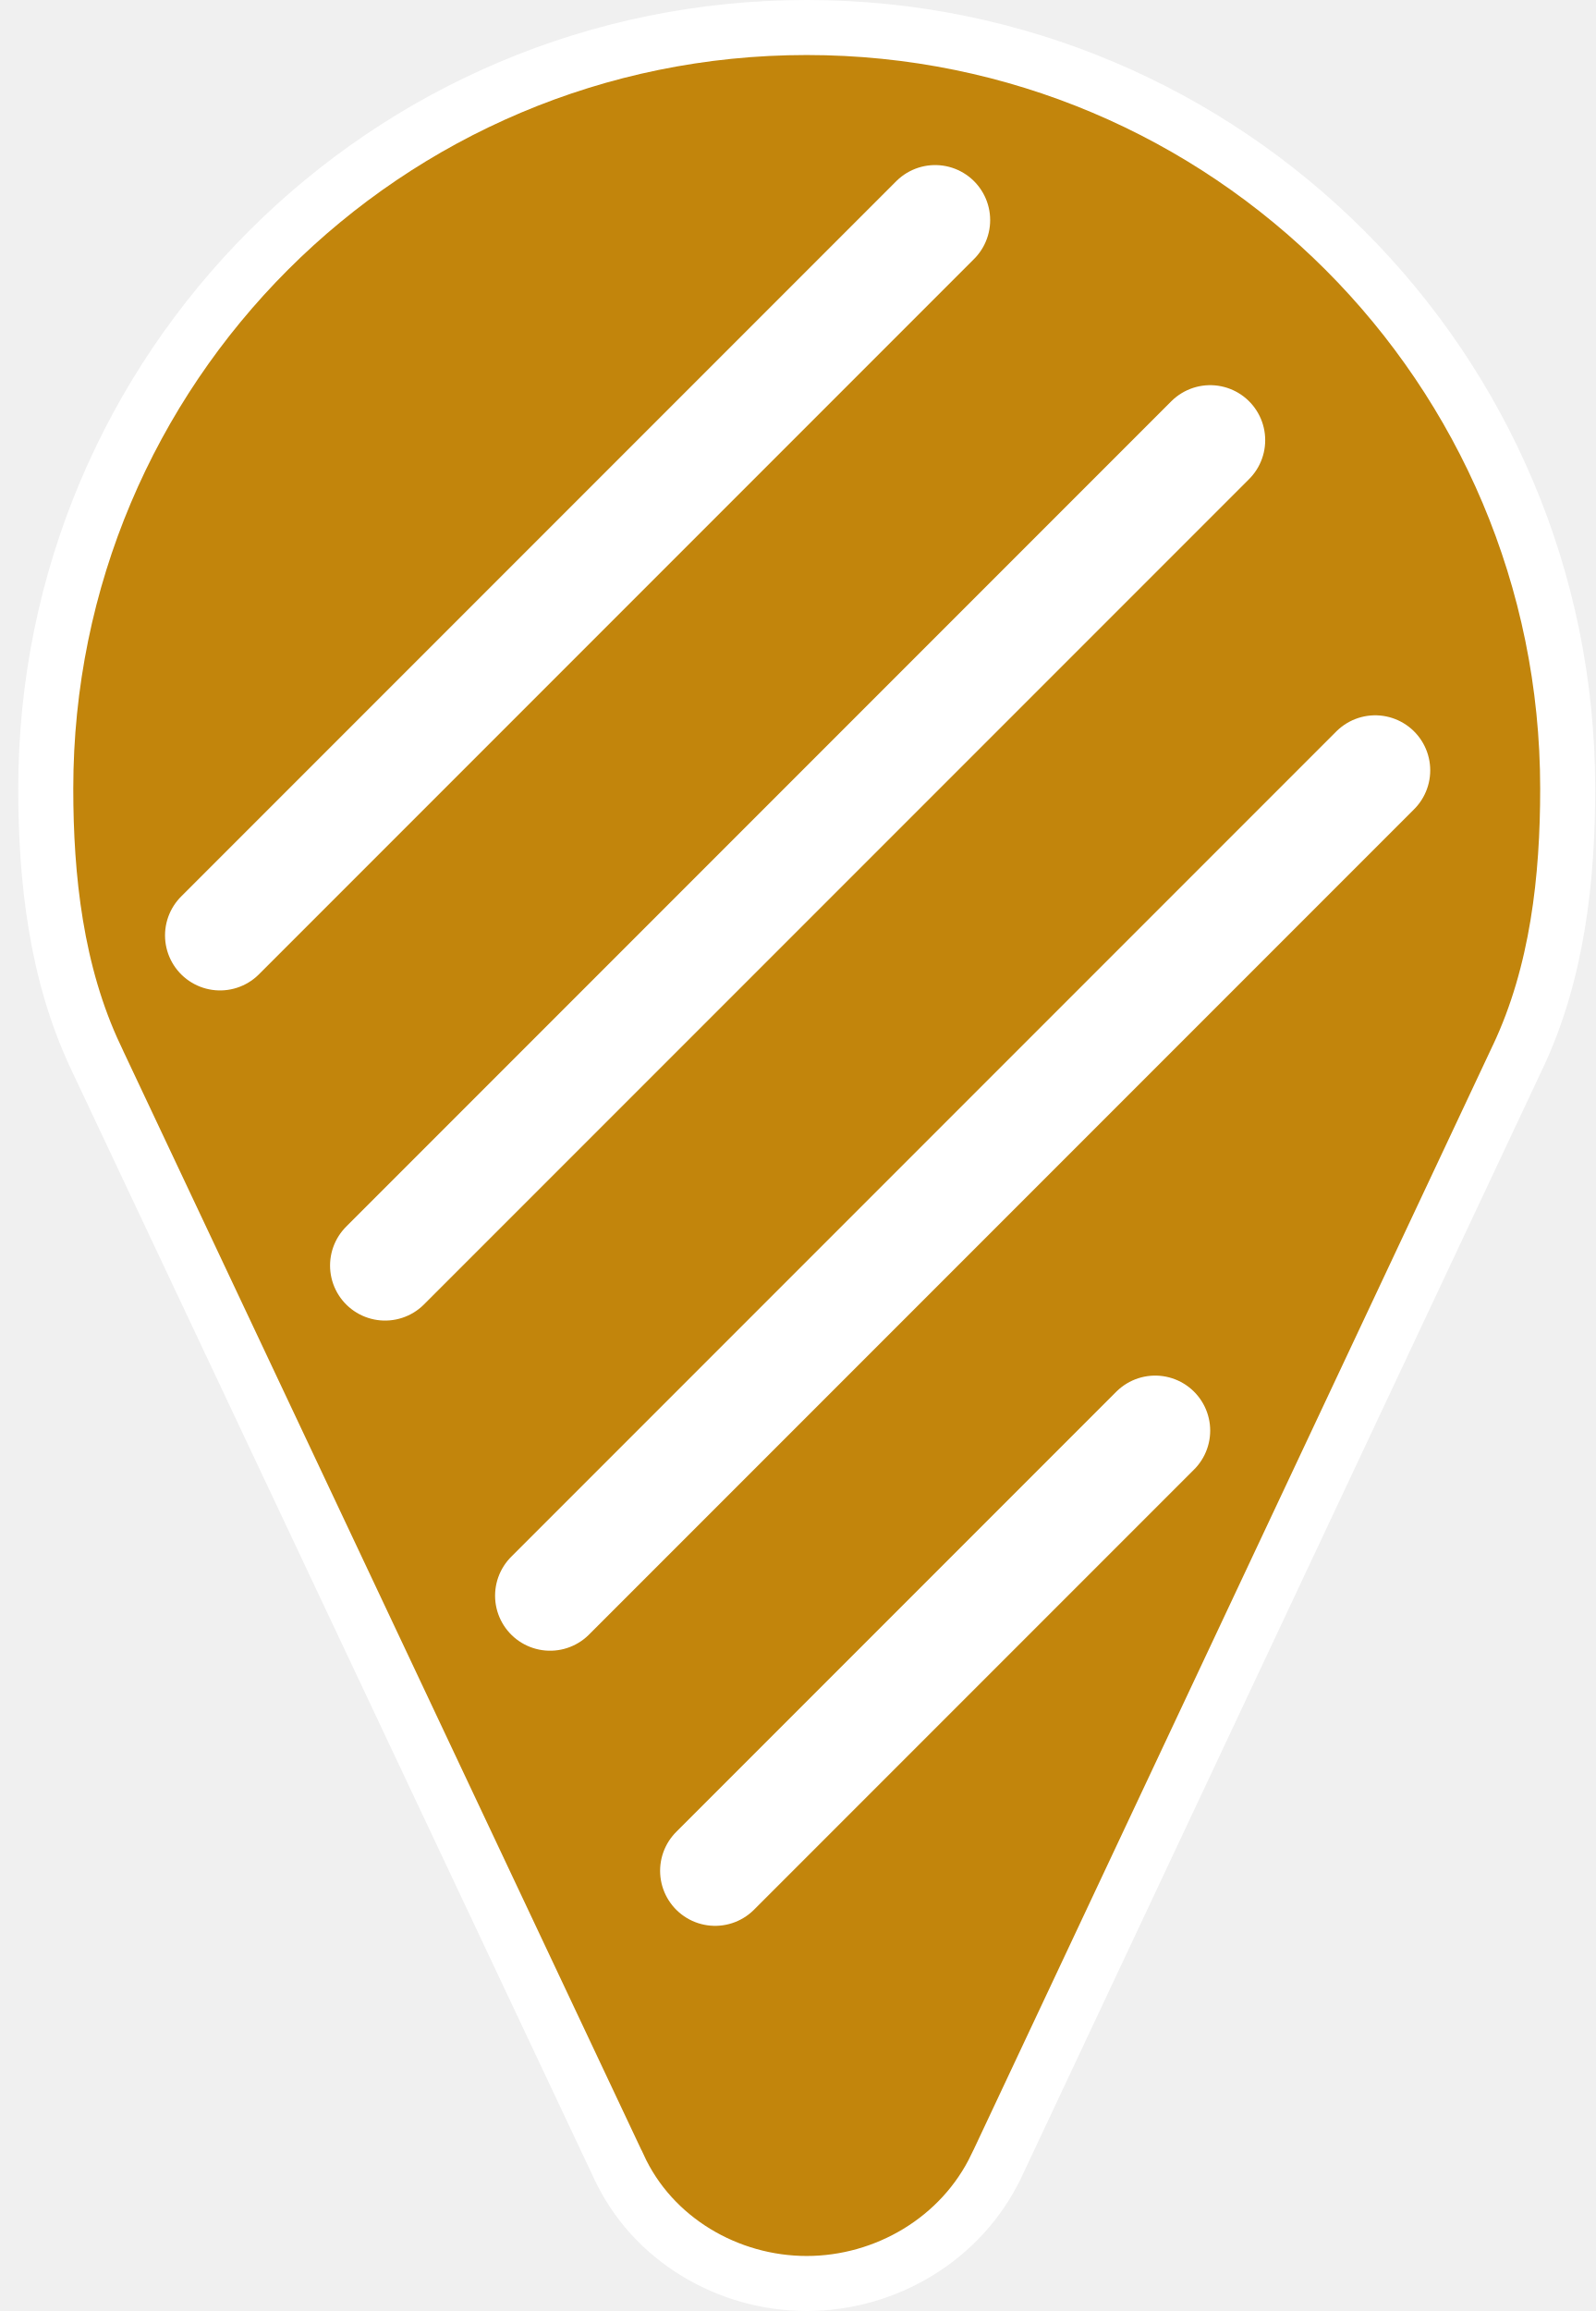
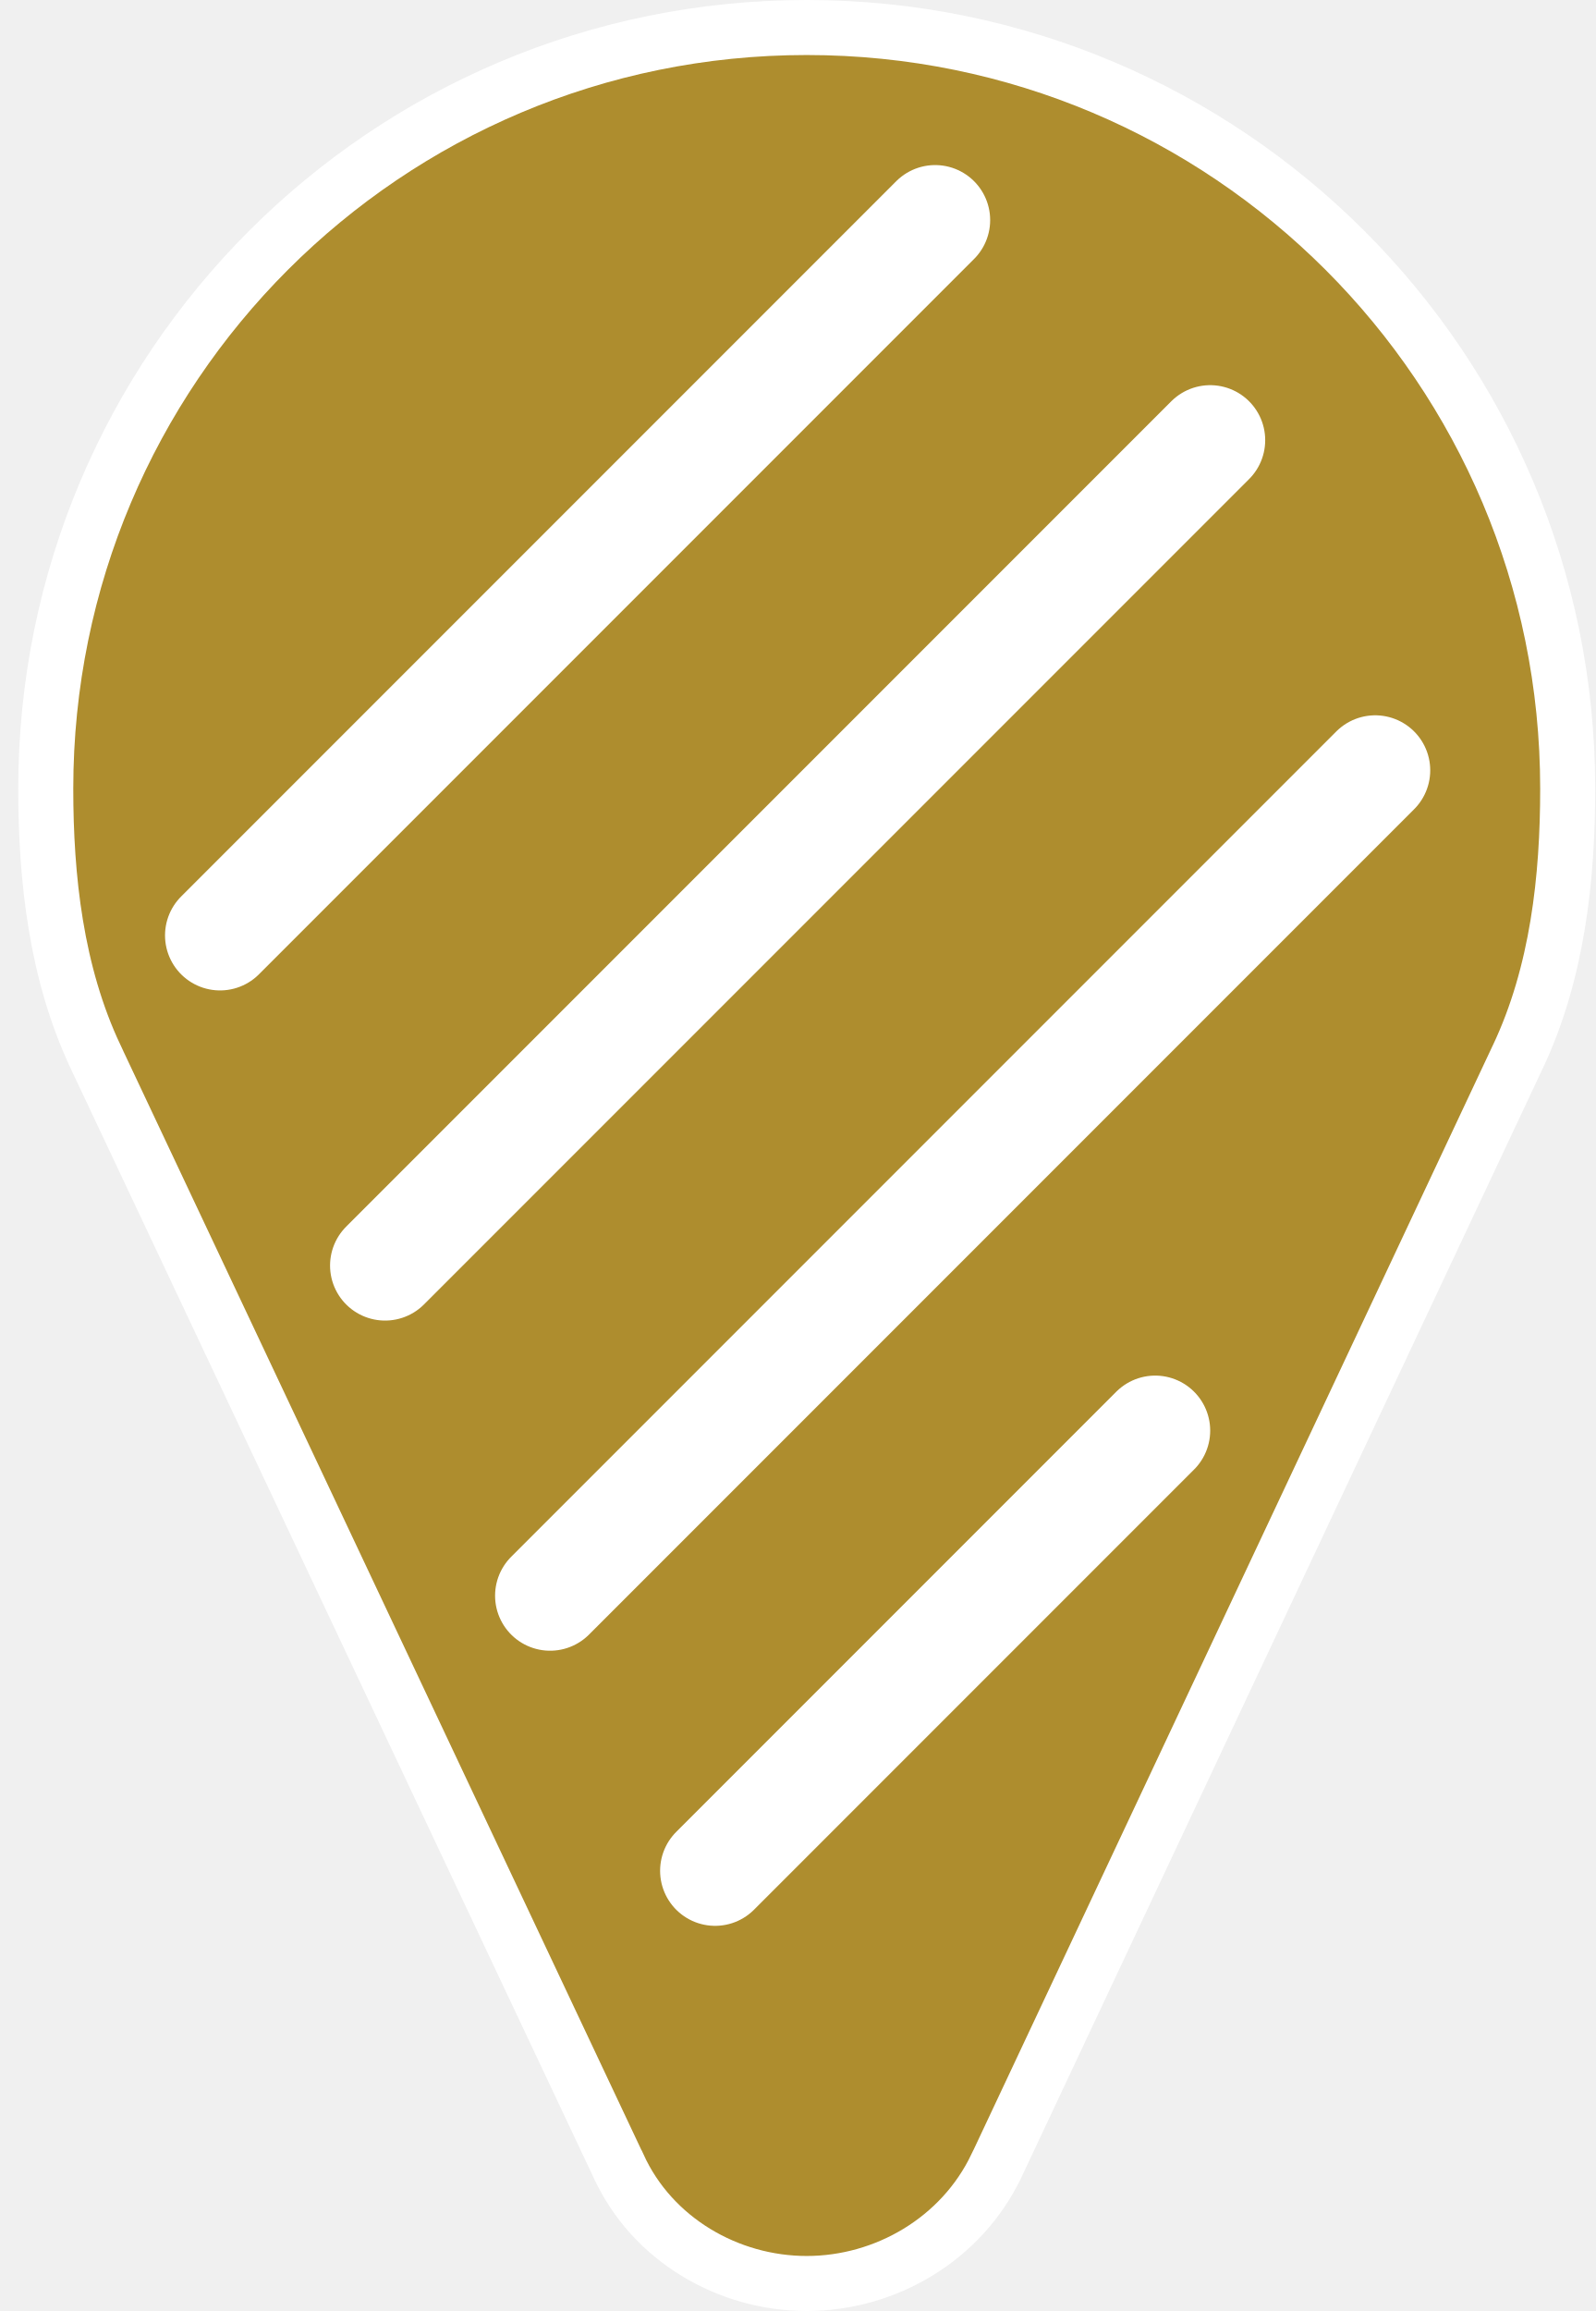
<svg xmlns="http://www.w3.org/2000/svg" width="29" height="42" viewBox="0 0 29 42" fill="none">
-   <path d="M18.111 39.366L18.113 39.364L27.591 19.209C27.591 19.208 27.592 19.208 27.592 19.208C28.315 17.678 28.499 15.952 28.499 14.333C28.499 6.687 22.311 0.5 14.665 0.5C7.019 0.5 0.832 6.687 0.832 14.333C0.832 15.952 1.016 17.678 1.739 19.208C1.739 19.208 1.739 19.208 1.739 19.209L11.241 39.358C11.242 39.359 11.242 39.36 11.243 39.361C11.853 40.7 13.239 41.5 14.665 41.5C16.095 41.5 17.476 40.697 18.111 39.366Z" fill="#C2850C" stroke="white" />
+   <path d="M18.111 39.366L18.113 39.364L27.591 19.209C27.591 19.208 27.592 19.208 27.592 19.208C28.315 17.678 28.499 15.952 28.499 14.333C28.499 6.687 22.311 0.5 14.665 0.5C7.019 0.5 0.832 6.687 0.832 14.333C0.832 15.952 1.016 17.678 1.739 19.208C1.739 19.208 1.739 19.208 1.739 19.209L11.241 39.358C11.242 39.359 11.242 39.36 11.243 39.361C11.853 40.7 13.239 41.5 14.665 41.5C16.095 41.5 17.476 40.697 18.111 39.366Z" fill="#AE8D2E" stroke="white" />
  <path d="M17 4L4 17" stroke="white" stroke-width="2" stroke-linecap="round" stroke-linejoin="round" />
  <path d="M21 26L13 34" stroke="white" stroke-width="2" stroke-linecap="round" stroke-linejoin="round" />
  <path d="M22 8L7 23" stroke="white" stroke-width="2" stroke-linecap="round" stroke-linejoin="round" />
  <path d="M25 14L10 29" stroke="white" stroke-width="2" stroke-linecap="round" stroke-linejoin="round" />
</svg>
